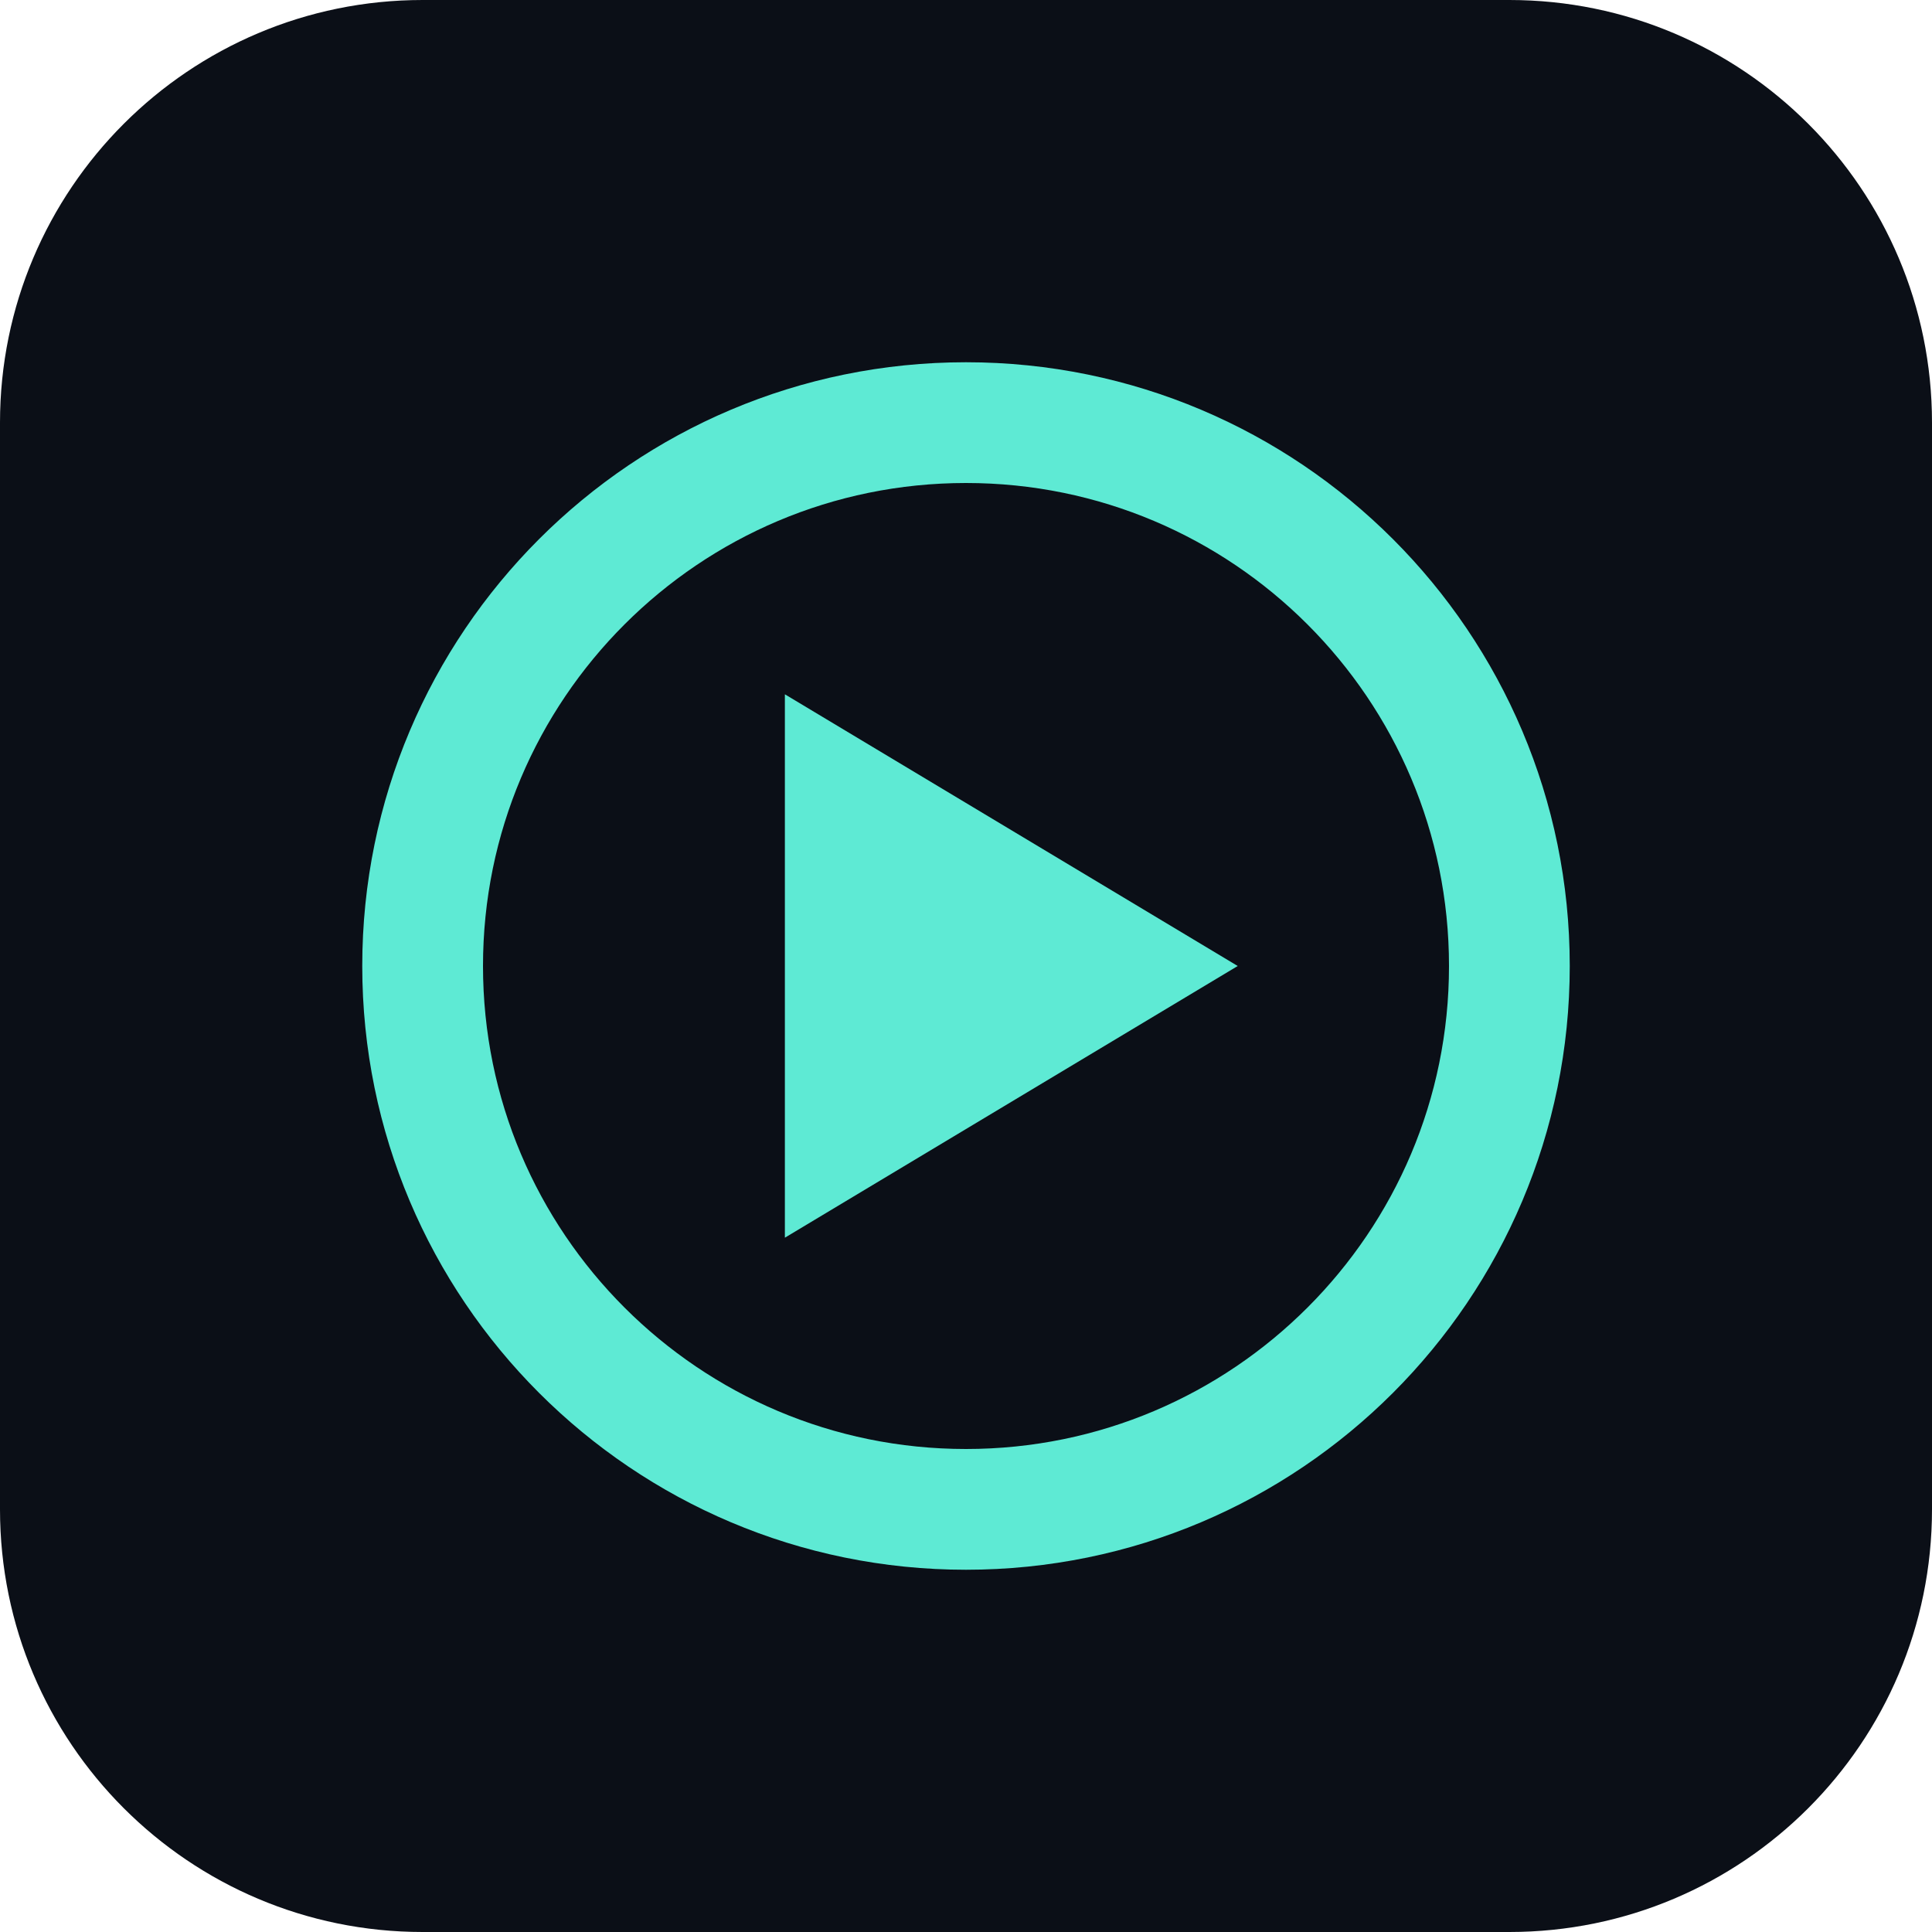
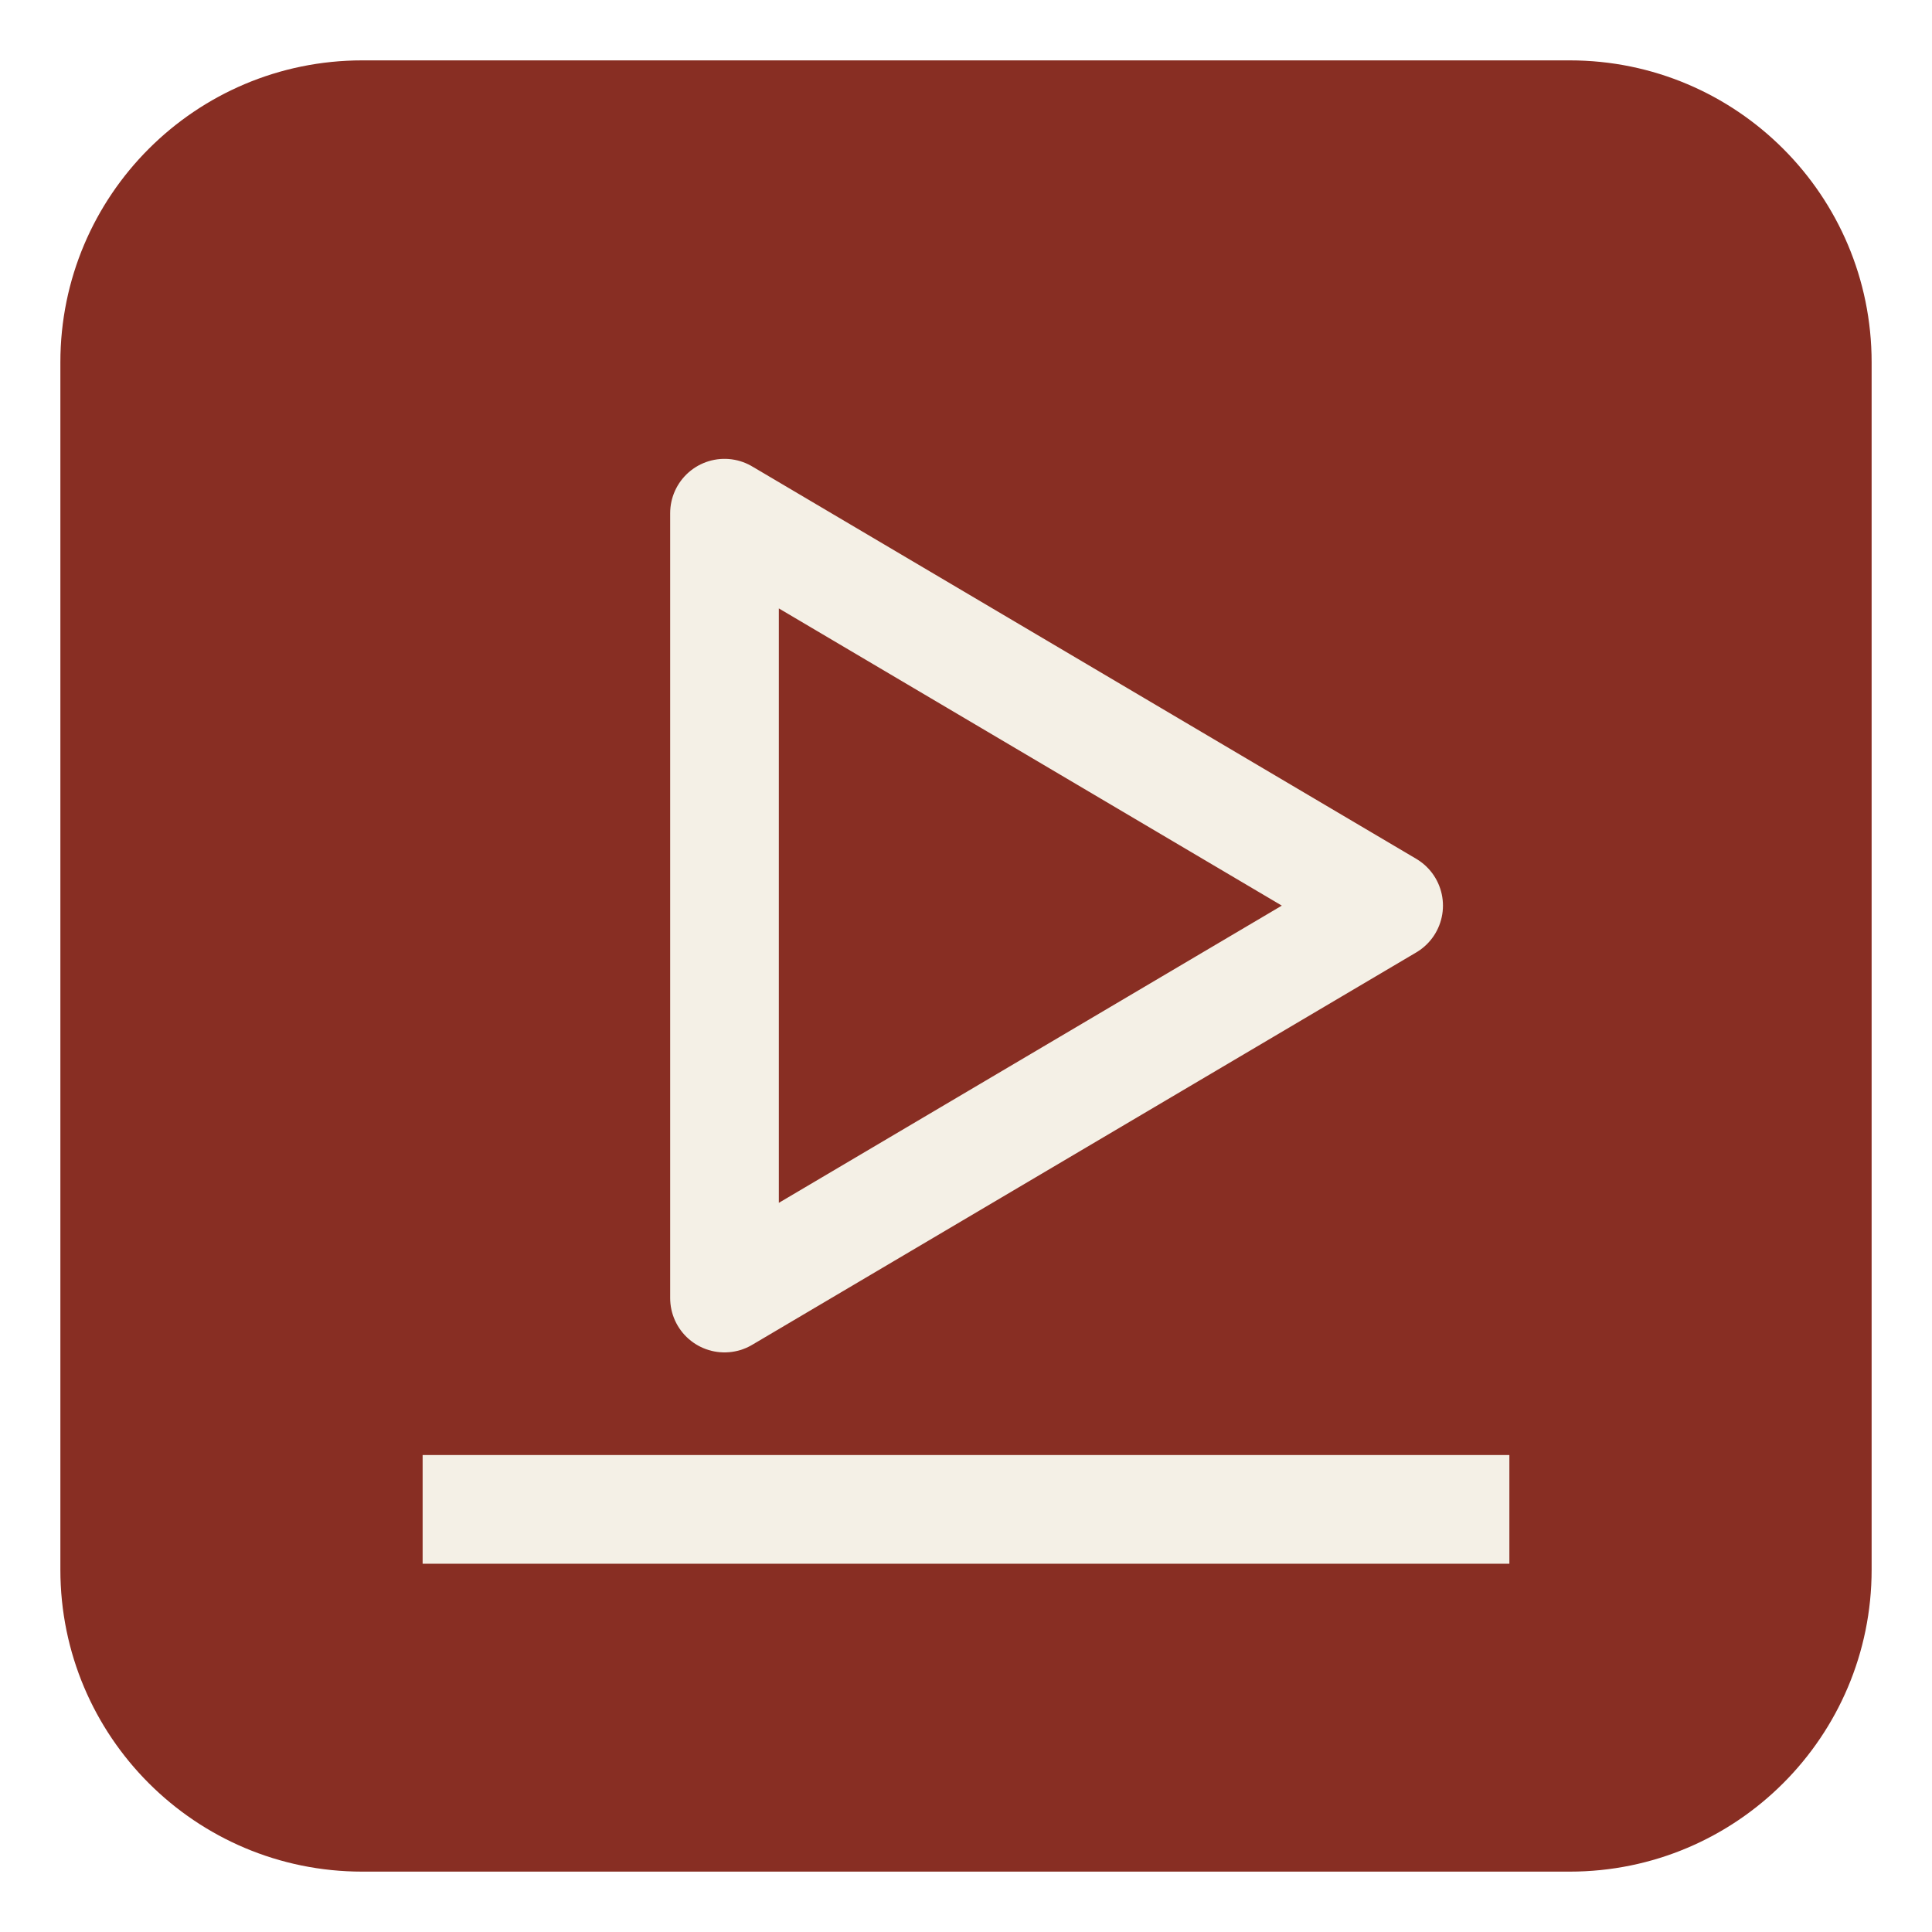
<svg xmlns="http://www.w3.org/2000/svg" viewBox="0 0 32 32">
-   <rect width="32" height="32" rx="7" fill="#0b0f17" />
-   <circle cx="16" cy="16" r="9" fill="none" stroke="#5eead4" stroke-width="2" />
-   <path d="M13 11.5v9l7.5-4.5z" fill="#5eead4" />
+   <rect x="1" y="1" width="30" height="30" rx="5" fill="#882e23" />
+   <path d="M12 8.5v13l11-6.5zM7 25h18" fill="none" stroke="#f4f0e6" stroke-width="1.8" stroke-linejoin="round" />
</svg>
